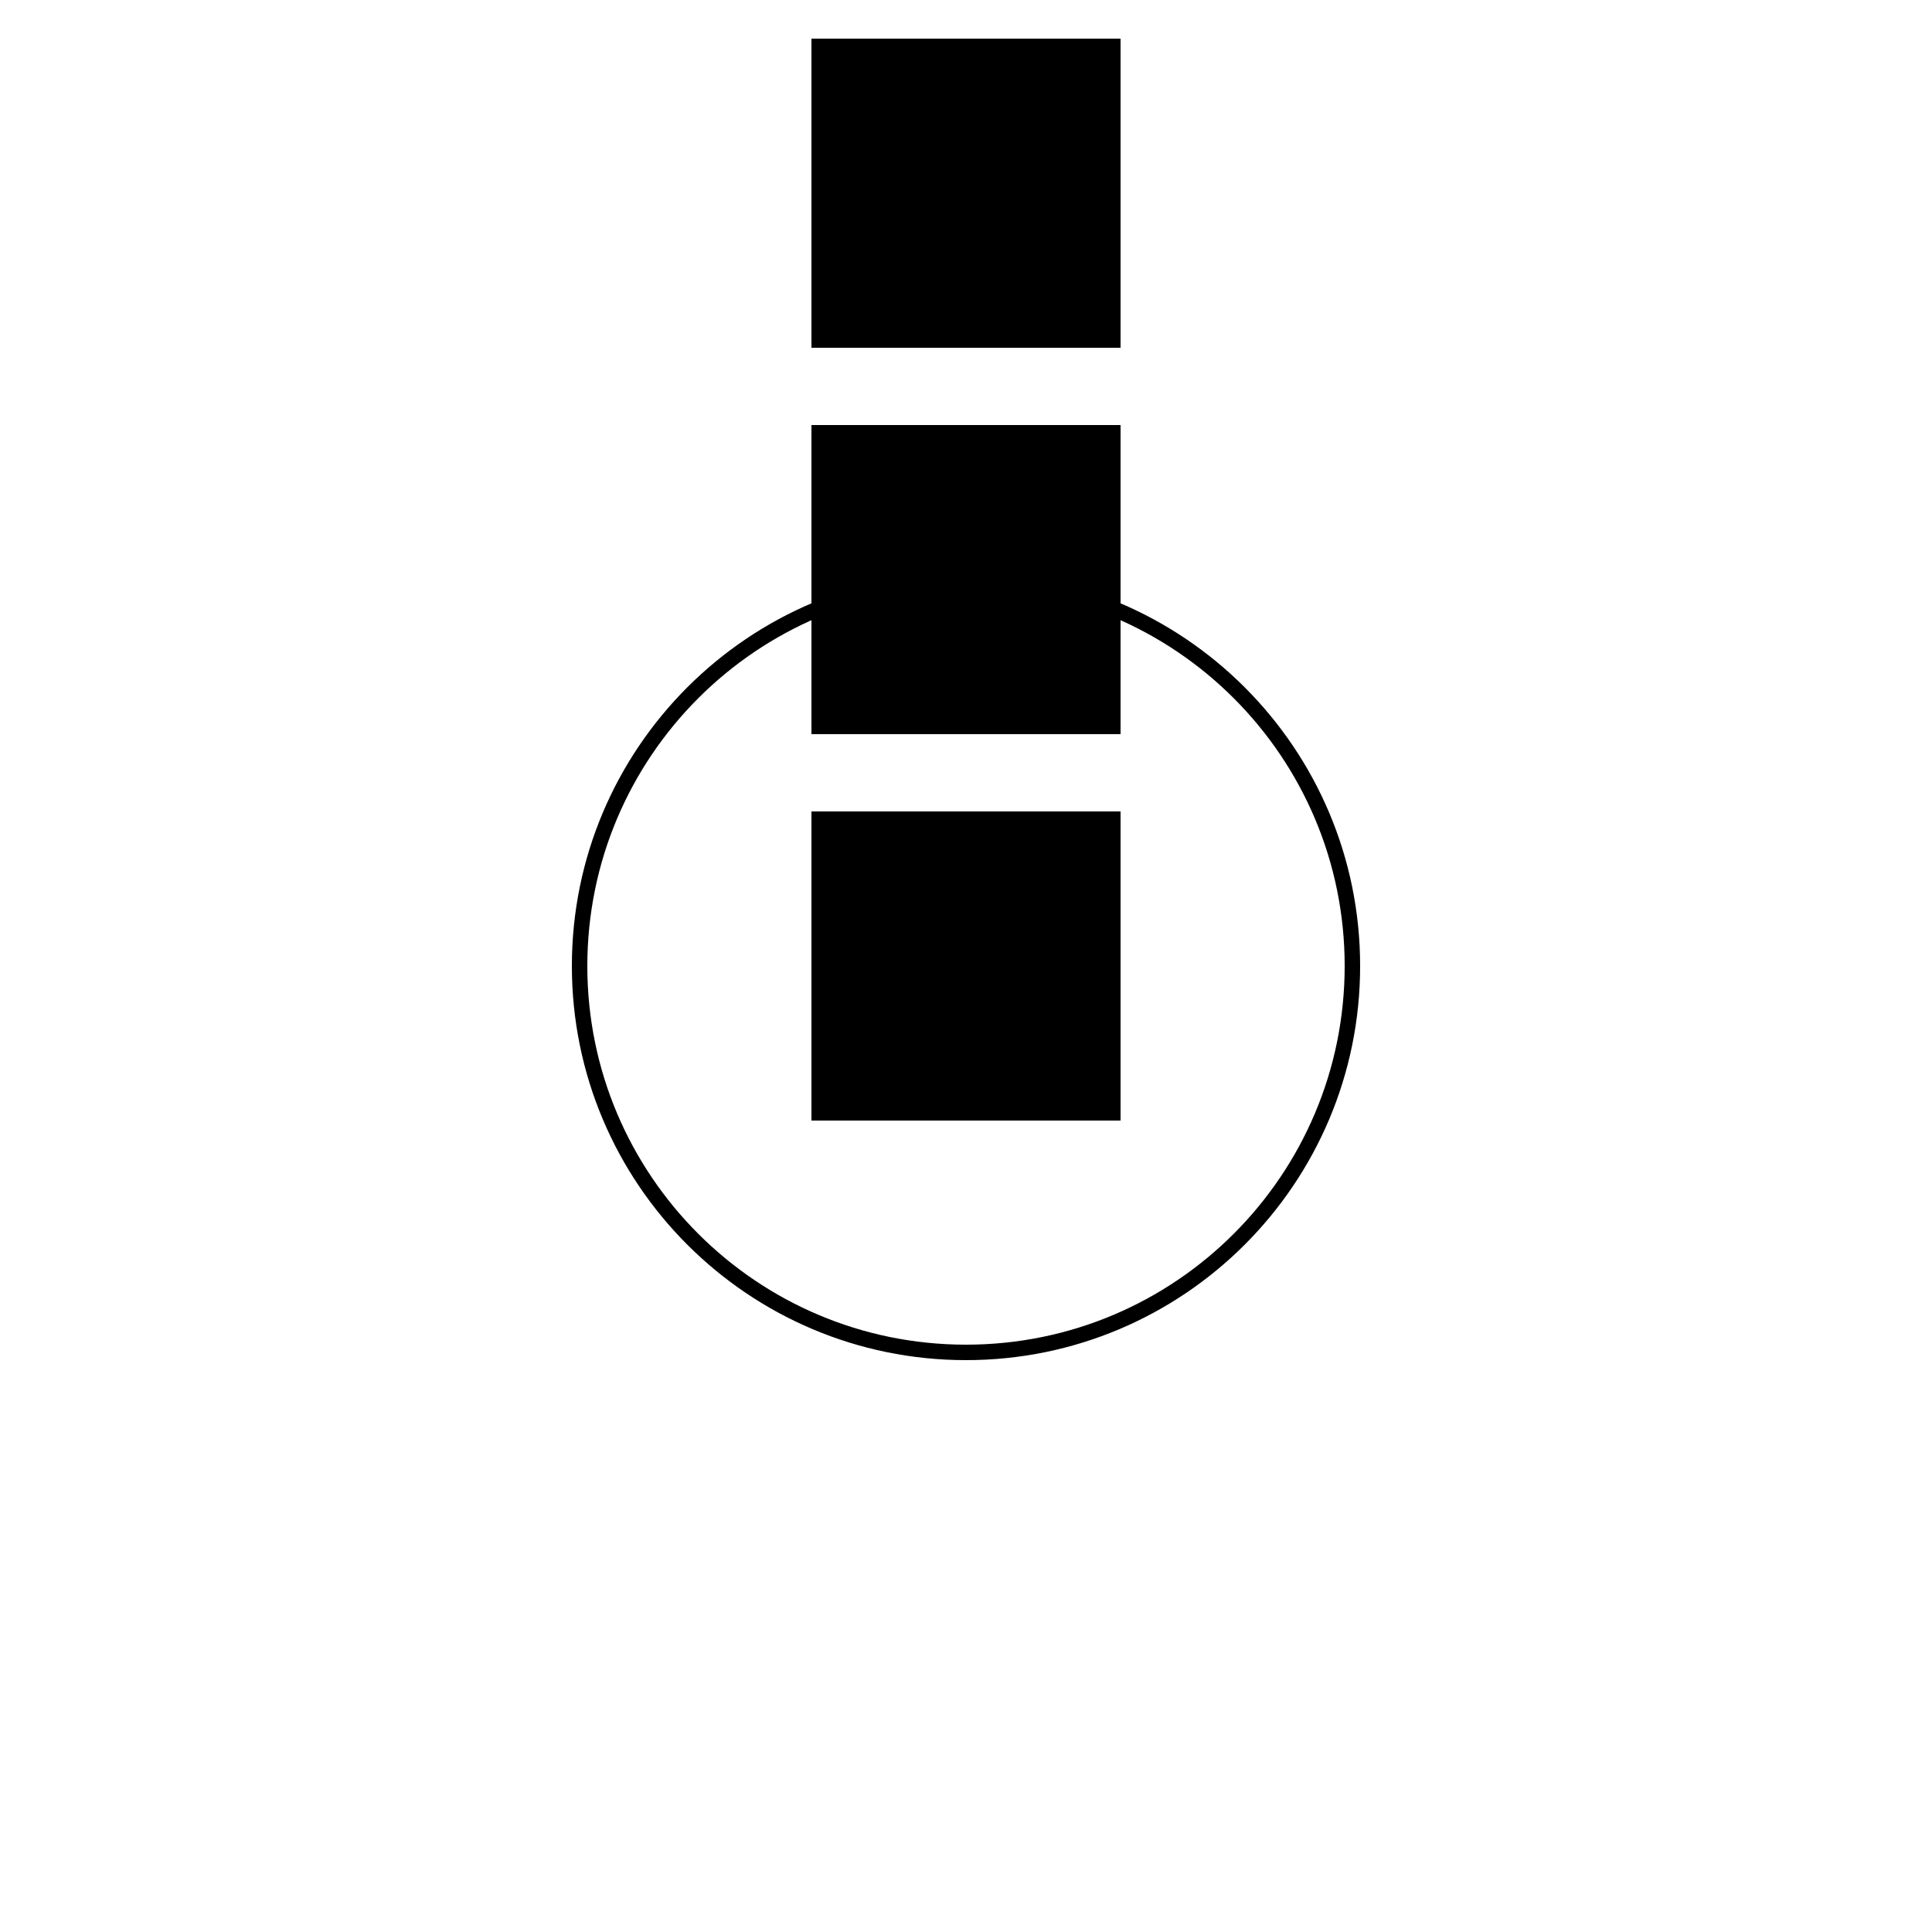
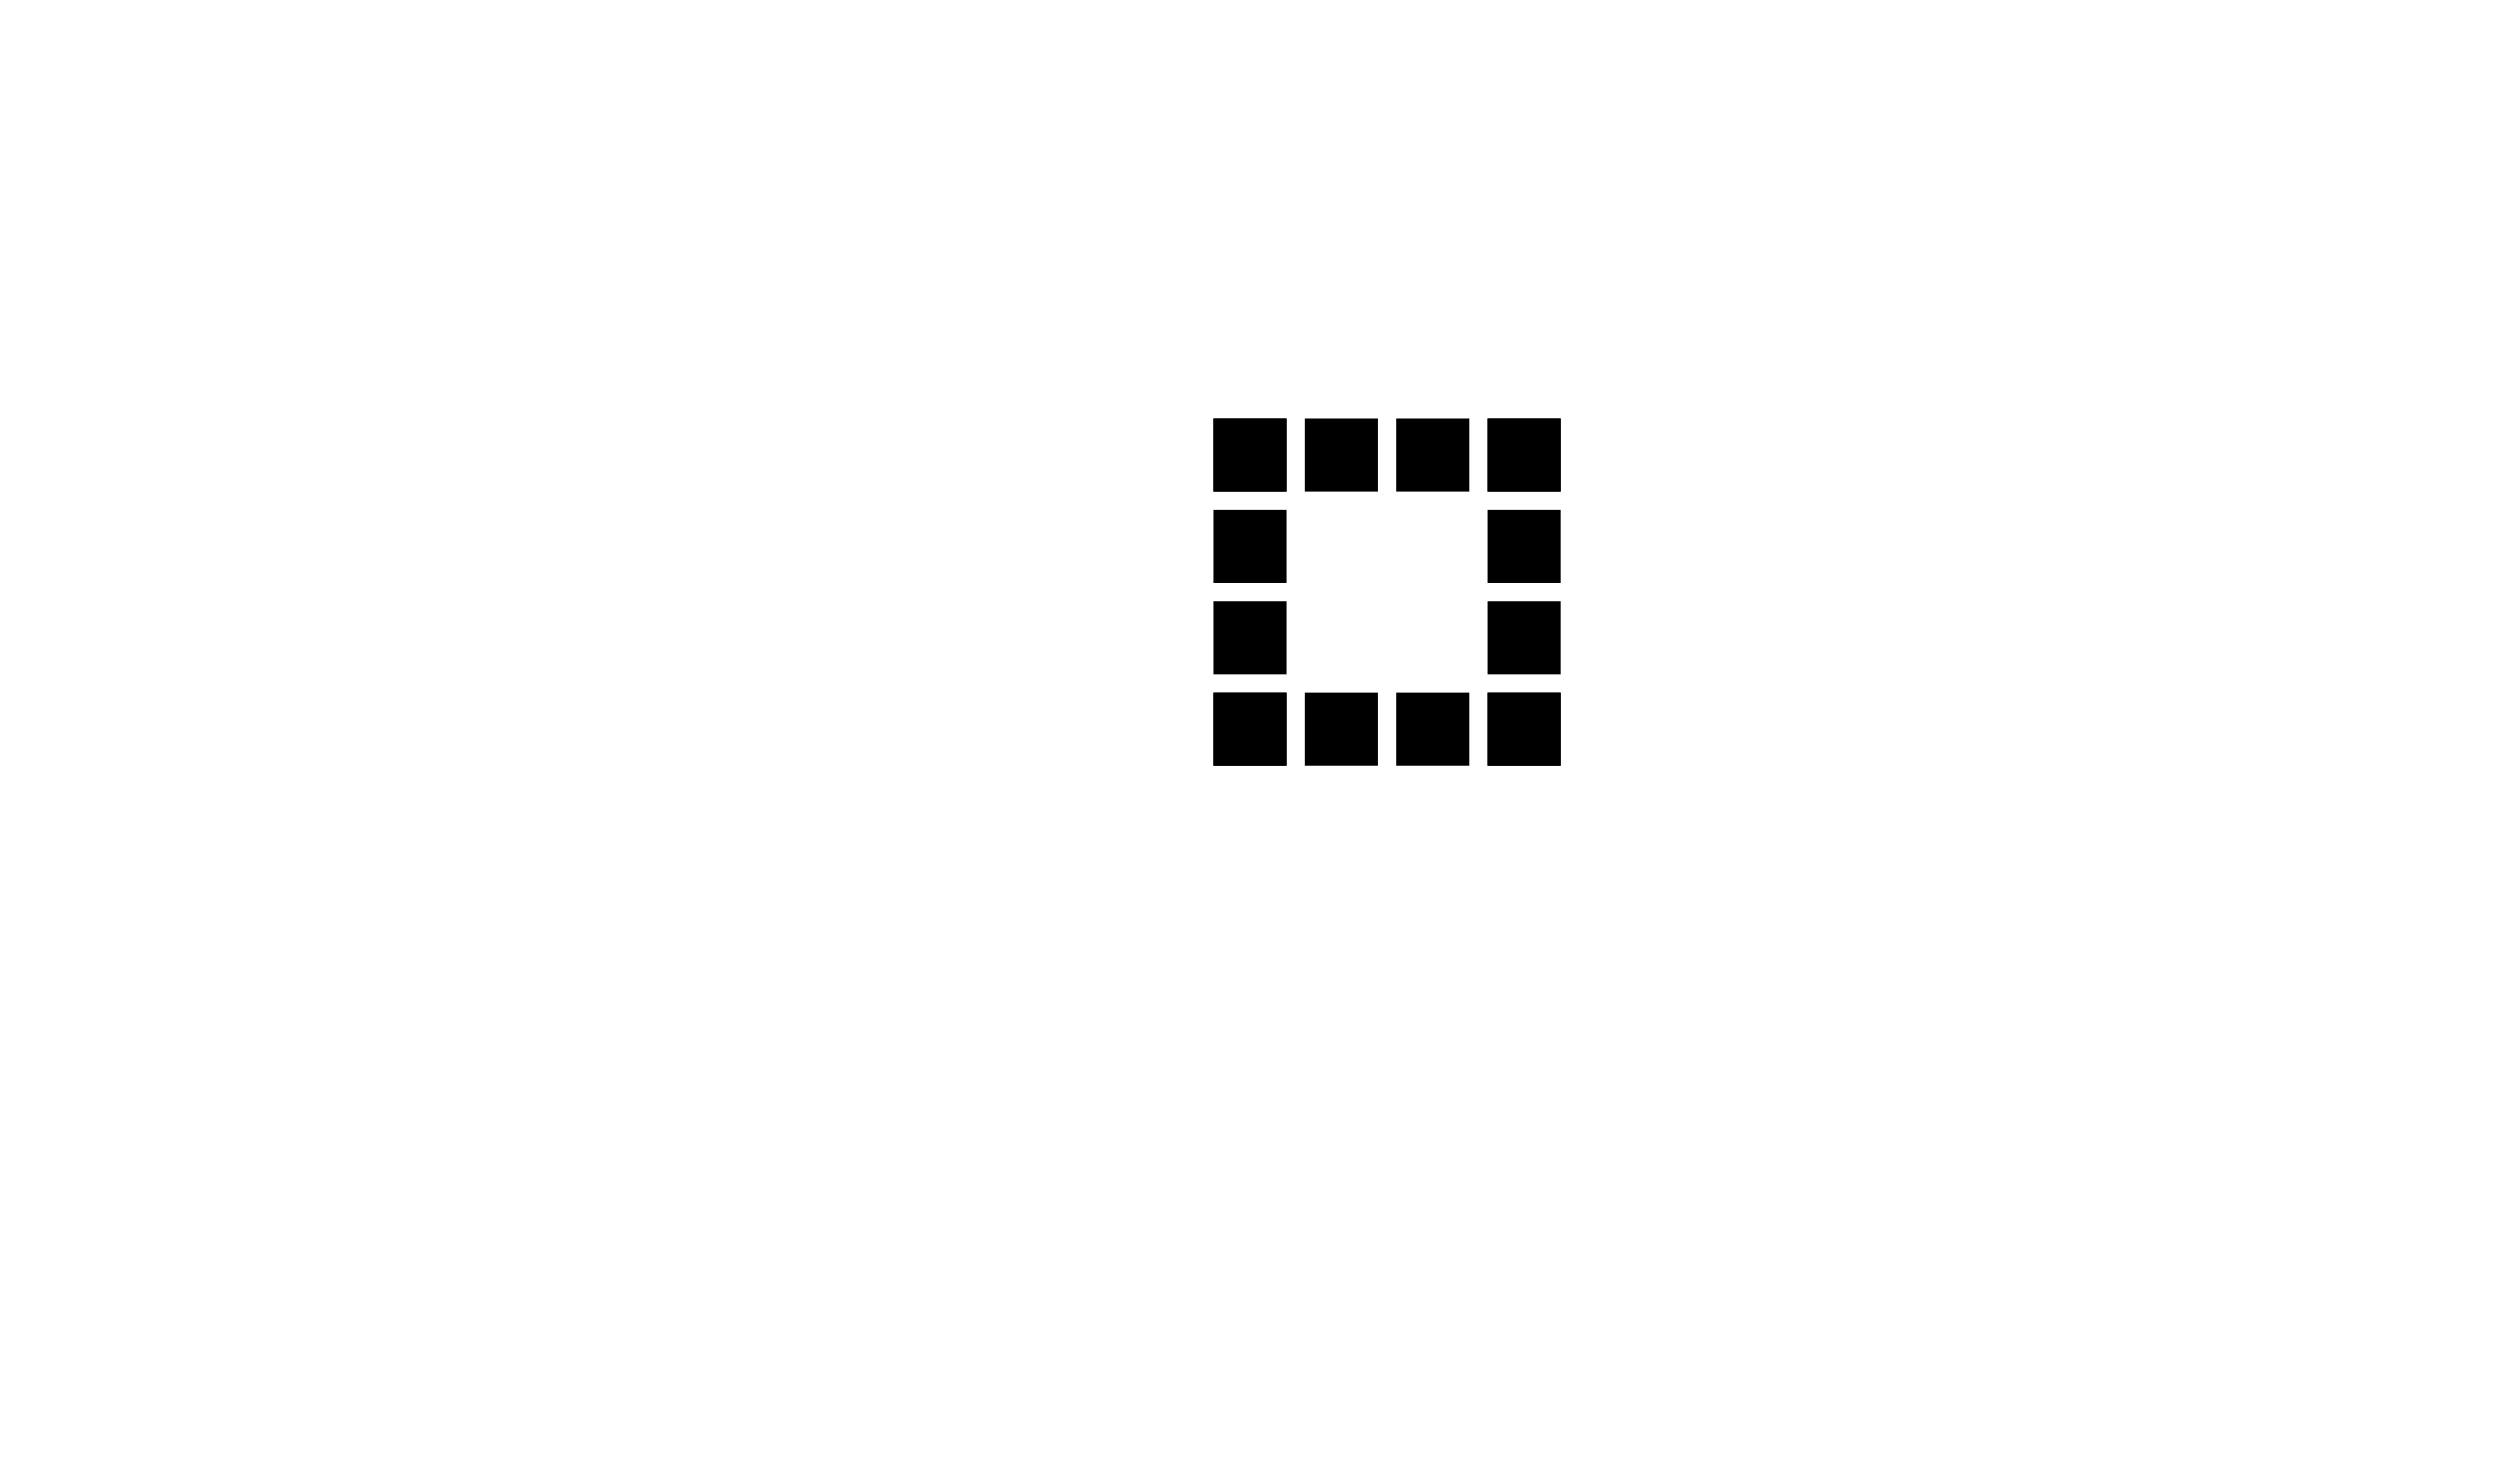
- <svg xmlns="http://www.w3.org/2000/svg" width="500" height="500" viewbox="0 0 500 500">
-   <circle cx="250" cy="250" r="100" stroke="black" stroke-width="4" fill="none" />
-   <path d="M288 288 L288 212 L212 212 L212 288 L288 288 Z" stroke="black" stroke-width="4" fill="black" />
-   <path d="M288 188 L288 112 L212 112 L212 188 L288 188 Z" stroke="black" stroke-width="4" fill="black" />
-   <path d="M288 88 L288 12 L212 12 L212 88 L288 88 Z" stroke="black" stroke-width="4" fill="black" />
-   <path d="M288 -12 L288 -88 L212 -88 L212 -12 L288 -12 Z" stroke="black" stroke-width="4" fill="black" />
+ <svg xmlns="http://www.w3.org/2000/svg" width="1368" height="798" viewbox="0 0 1368 798">
+   <path d="M703 418 L703 380 L665 380 L665 418 L703 418 Z" stroke="black" stroke-width="2" fill="black" />
+   <path d="M703 368 L703 330 L665 330 L665 368 L703 368 Z" stroke="black" stroke-width="2" fill="black" />
+   <path d="M703 318 L703 280 L665 280 L665 318 L703 318 Z" stroke="black" stroke-width="2" fill="black" />
+   <path d="M703 268 L703 230 L665 230 L665 268 L703 268 Z" stroke="black" stroke-width="2" fill="black" />
+   <path d="M665 268 L703 268 L703 230 L665 230 L665 268 Z" stroke="black" stroke-width="2" fill="black" />
+   <path d="M715 268 L753 268 L753 230 L715 230 L715 268 Z" stroke="black" stroke-width="2" fill="black" />
+   <path d="M765 268 L803 268 L803 230 L765 230 L765 268 Z" stroke="black" stroke-width="2" fill="black" />
+   <path d="M815 268 L853 268 L853 230 L815 230 L815 268 Z" stroke="black" stroke-width="2" fill="black" />
+   <path d="M815 230 L815 268 L853 268 L853 230 L815 230 Z" stroke="black" stroke-width="2" fill="black" />
+   <path d="M815 280 L815 318 L853 318 L853 280 L815 280 Z" stroke="black" stroke-width="2" fill="black" />
+   <path d="M815 330 L815 368 L853 368 L853 330 L815 330 Z" stroke="black" stroke-width="2" fill="black" />
+   <path d="M815 380 L815 418 L853 418 L853 380 L815 380 Z" stroke="black" stroke-width="2" fill="black" />
+   <path d="M853 380 L815 380 L815 418 L853 418 L853 380 Z" stroke="black" stroke-width="2" fill="black" />
+   <path d="M803 380 L765 380 L765 418 L803 418 L803 380 Z" stroke="black" stroke-width="2" fill="black" />
+   <path d="M753 380 L715 380 L715 418 L753 418 L753 380 Z" stroke="black" stroke-width="2" fill="black" />
+   <path d="M703 380 L665 380 L665 418 L703 418 L703 380 Z" stroke="black" stroke-width="2" fill="black" />
</svg>
